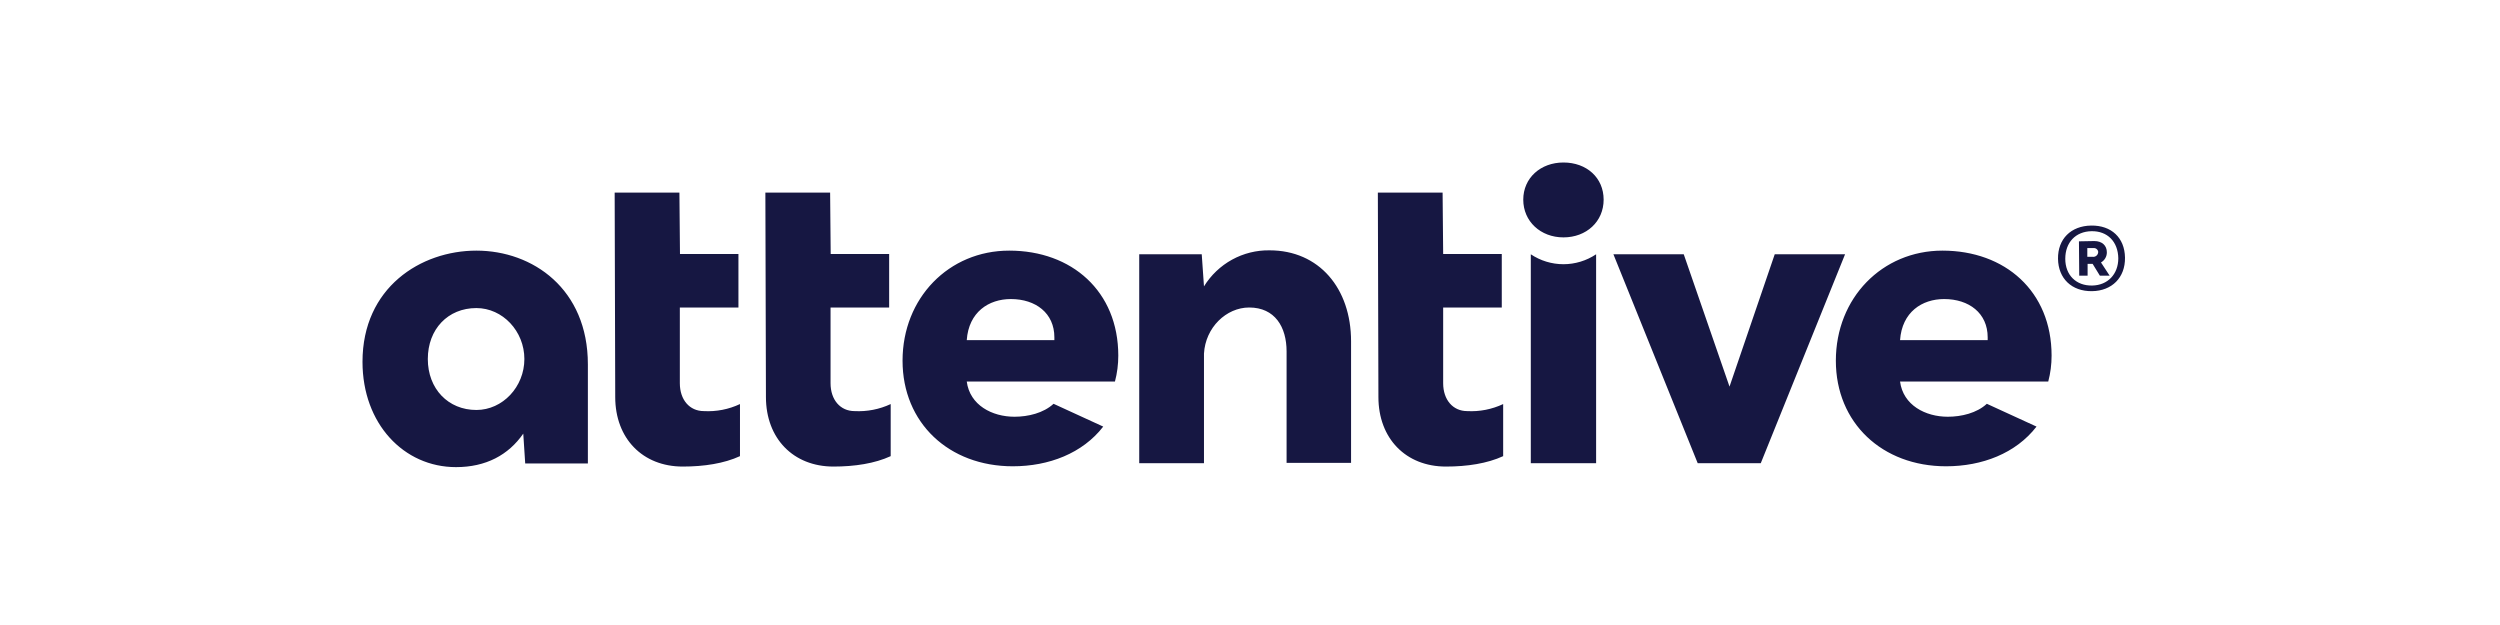
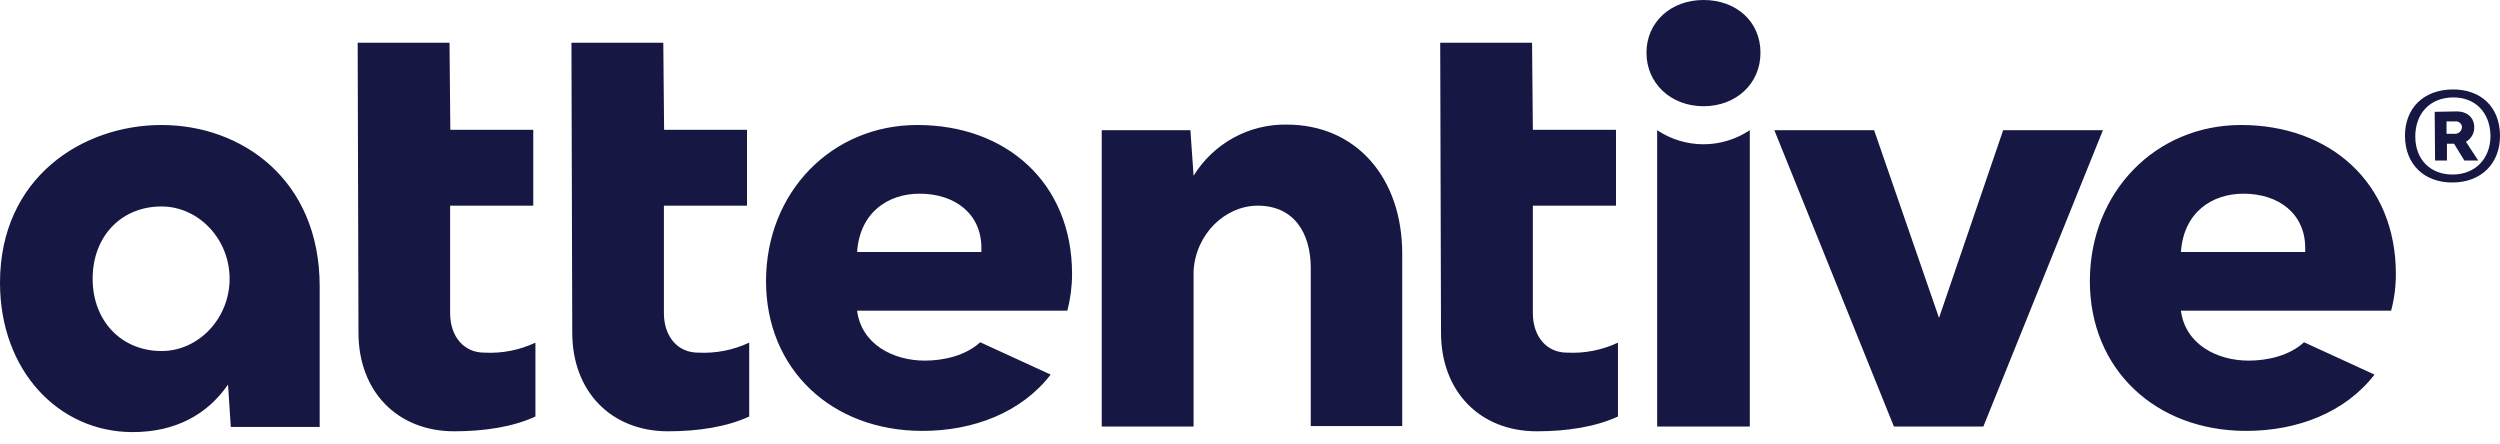
- <svg xmlns="http://www.w3.org/2000/svg" width="200" height="50" viewBox="0 0 200 50" fill="none">
-   <path d="M168.548 20.185C168.548 19.644 168.169 19.284 167.544 19.284L166.316 19.307L166.338 22.054H167.008V21.108H167.41L167.99 22.054H168.772L168.079 20.996C168.223 20.916 168.342 20.798 168.424 20.655C168.507 20.513 168.55 20.35 168.548 20.185ZM167.41 20.545H166.985V19.847H167.477C167.565 19.837 167.654 19.862 167.725 19.917C167.795 19.971 167.842 20.051 167.856 20.14V20.163C167.854 20.218 167.841 20.273 167.817 20.323C167.793 20.373 167.759 20.418 167.717 20.454C167.675 20.49 167.626 20.517 167.573 20.532C167.52 20.548 167.464 20.553 167.41 20.545ZM68.364 32.888C67.225 32.888 66.444 31.987 66.444 30.658V24.6H71.132V20.32H66.455L66.41 15.41H61.23L61.275 31.762C61.275 35.073 63.463 37.325 66.678 37.325C68.375 37.325 69.983 37.078 71.255 36.492V32.325C70.352 32.748 69.359 32.941 68.364 32.888ZM80.733 20.05C75.911 20.05 72.204 23.834 72.204 28.857C72.204 33.834 75.911 37.303 81.024 37.303C83.904 37.303 86.606 36.267 88.258 34.127L84.284 32.303C83.48 33.046 82.252 33.339 81.158 33.339C79.371 33.339 77.585 32.415 77.34 30.523H89.196C89.374 29.847 89.464 29.151 89.463 28.451C89.463 23.293 85.735 20.05 80.745 20.05H80.733ZM77.34 27.212C77.496 24.96 79.103 23.924 80.867 23.924C82.855 23.924 84.35 25.05 84.35 26.987V27.212H77.34ZM56.307 32.888C55.168 32.888 54.387 31.987 54.387 30.658V24.6H59.075V20.32H54.398L54.353 15.41H49.173L49.218 31.762C49.218 35.073 51.406 37.325 54.621 37.325C56.318 37.325 57.926 37.078 59.198 36.492V32.325C58.295 32.75 57.302 32.944 56.307 32.888ZM38.11 20.05C33.666 20.05 29 23 29 28.947C29 33.902 32.304 37.37 36.48 37.37C38.869 37.37 40.677 36.402 41.861 34.69L42.017 37.078H47.03V29.149C47.03 23.113 42.62 20.05 38.11 20.05ZM38.11 32.798C35.855 32.798 34.225 31.109 34.225 28.721C34.225 26.334 35.832 24.645 38.11 24.645C40.209 24.645 41.95 26.491 41.95 28.721C41.95 30.951 40.209 32.798 38.11 32.798ZM167.298 18.045C165.668 18.068 164.619 19.126 164.641 20.703C164.663 22.28 165.735 23.316 167.365 23.293C168.95 23.271 170.022 22.212 170 20.613C169.977 19.014 168.906 18.023 167.298 18.045ZM167.365 22.843C166.092 22.865 165.222 22.009 165.222 20.703C165.222 19.397 166.048 18.518 167.32 18.496C168.593 18.473 169.441 19.329 169.464 20.658C169.464 21.942 168.615 22.82 167.376 22.843H167.365ZM141.978 20.343L138.361 30.929L134.7 20.343H129.073L135.816 37.055H140.862L147.605 20.343H141.978ZM155.397 20.05C150.575 20.05 146.868 23.834 146.868 28.857C146.868 33.834 150.575 37.303 155.688 37.303C158.568 37.303 161.27 36.267 162.922 34.127L158.947 32.303C158.144 33.046 156.916 33.339 155.822 33.339C154.035 33.339 152.249 32.415 152.004 30.523H163.86C164.038 29.847 164.128 29.151 164.127 28.451C164.127 23.293 160.399 20.05 155.397 20.05ZM159.014 27.212H152.004C152.16 24.96 153.767 23.924 155.531 23.924C157.518 23.924 159.014 25.05 159.014 26.987V27.212ZM125.076 13C123.245 13 121.861 14.239 121.861 15.973C121.861 17.707 123.245 18.991 125.076 18.991C126.907 18.991 128.291 17.73 128.291 15.973C128.291 14.216 126.929 13 125.076 13ZM101.565 20.027C100.518 20.01 99.485 20.267 98.565 20.772C97.646 21.277 96.872 22.014 96.318 22.91L96.139 20.343H91.138V37.055H96.318V28.293C96.43 26.199 98.104 24.6 99.935 24.6C101.989 24.6 102.927 26.154 102.927 28.113V37.032H108.085V27.302C108.085 23.068 105.528 20.027 101.565 20.027ZM117.373 32.888C116.234 32.888 115.453 31.987 115.453 30.658V24.6H120.142V20.32H115.453L115.408 15.41H110.228L110.273 31.762C110.273 35.073 112.461 37.325 115.676 37.325C117.373 37.325 118.981 37.078 120.253 36.492V32.325C119.354 32.748 118.365 32.942 117.373 32.888ZM122.464 20.343V37.055H127.689V20.343C126.914 20.86 126.005 21.137 125.076 21.137C124.147 21.137 123.238 20.86 122.464 20.343Z" fill="#161742" />
+ <svg xmlns="http://www.w3.org/2000/svg" width="141" height="25" viewBox="0 0 141 25" fill="none">
+   <path d="M139.548 7.185C139.548 6.644 139.169 6.284 138.544 6.284L137.316 6.307L137.338 9.054H138.008V8.108H138.41L138.99 9.054H139.772L139.079 7.996C139.223 7.916 139.342 7.798 139.424 7.655C139.507 7.513 139.55 7.35 139.548 7.185ZM138.41 7.545H137.985V6.847H138.477C138.565 6.837 138.654 6.862 138.725 6.917C138.795 6.971 138.842 7.051 138.856 7.14V7.162C138.854 7.218 138.841 7.273 138.817 7.323C138.793 7.373 138.759 7.418 138.717 7.454C138.675 7.49 138.626 7.517 138.573 7.532C138.52 7.548 138.464 7.553 138.41 7.545ZM39.364 19.888C38.225 19.888 37.444 18.987 37.444 17.658V11.6H42.132V7.32H37.455L37.41 2.41H32.23L32.275 18.762C32.275 22.073 34.463 24.325 37.678 24.325C39.375 24.325 40.983 24.078 42.255 23.492V19.325C41.352 19.748 40.359 19.942 39.364 19.888ZM51.733 7.05C46.911 7.05 43.204 10.834 43.204 15.857C43.204 20.834 46.911 24.303 52.024 24.303C54.904 24.303 57.606 23.267 59.258 21.127L55.283 19.303C54.48 20.046 53.252 20.339 52.158 20.339C50.371 20.339 48.585 19.415 48.34 17.523H60.196C60.374 16.847 60.464 16.151 60.464 15.451C60.464 10.293 56.735 7.05 51.745 7.05H51.733ZM48.34 14.212C48.496 11.96 50.103 10.924 51.867 10.924C53.855 10.924 55.35 12.05 55.35 13.987V14.212H48.34ZM27.307 19.888C26.168 19.888 25.387 18.987 25.387 17.658V11.6H30.076V7.32H25.398L25.353 2.41H20.173L20.218 18.762C20.218 22.073 22.406 24.325 25.621 24.325C27.318 24.325 28.926 24.078 30.198 23.492V19.325C29.295 19.75 28.302 19.944 27.307 19.888ZM9.11 7.05C4.667 7.05 0 10 0 15.947C0 20.902 3.304 24.37 7.48 24.37C9.869 24.37 11.677 23.402 12.861 21.69L13.017 24.078H18.03V16.149C18.03 10.113 13.62 7.05 9.11 7.05ZM9.11 19.798C6.855 19.798 5.225 18.109 5.225 15.721C5.225 13.334 6.832 11.645 9.11 11.645C11.209 11.645 12.95 13.492 12.95 15.721C12.95 17.951 11.209 19.798 9.11 19.798ZM138.298 5.045C136.668 5.068 135.619 6.126 135.641 7.703C135.663 9.28 136.735 10.316 138.365 10.293C139.95 10.271 141.022 9.212 141 7.613C140.977 6.014 139.906 5.023 138.298 5.045ZM138.365 9.843C137.092 9.865 136.222 9.009 136.222 7.703C136.222 6.397 137.048 5.518 138.32 5.496C139.593 5.473 140.441 6.329 140.464 7.658C140.464 8.942 139.615 9.82 138.376 9.843H138.365ZM112.978 7.343L109.361 17.929L105.7 7.343H100.073L106.816 24.055H111.862L118.605 7.343H112.978ZM126.397 7.05C121.575 7.05 117.868 10.834 117.868 15.857C117.868 20.834 121.575 24.303 126.688 24.303C129.568 24.303 132.27 23.267 133.922 21.127L129.947 19.303C129.144 20.046 127.916 20.339 126.822 20.339C125.035 20.339 123.249 19.415 123.004 17.523H134.86C135.038 16.847 135.128 16.151 135.127 15.451C135.127 10.293 131.399 7.05 126.397 7.05ZM130.014 14.212H123.004C123.16 11.96 124.767 10.924 126.531 10.924C128.518 10.924 130.014 12.05 130.014 13.987V14.212ZM96.076 0C94.245 0 92.861 1.239 92.861 2.973C92.861 4.707 94.245 5.991 96.076 5.991C97.907 5.991 99.291 4.73 99.291 2.973C99.291 1.216 97.929 0 96.076 0ZM72.565 7.027C71.518 7.01 70.485 7.267 69.565 7.772C68.646 8.277 67.872 9.014 67.318 9.91L67.139 7.343H62.138V24.055H67.318V15.293C67.43 13.199 69.104 11.6 70.935 11.6C72.989 11.6 73.927 13.154 73.927 15.113V24.032H79.085V14.302C79.085 10.068 76.528 7.027 72.565 7.027ZM88.373 19.888C87.234 19.888 86.453 18.987 86.453 17.658V11.6H91.142V7.32H86.453L86.408 2.41H81.228L81.273 18.762C81.273 22.073 83.461 24.325 86.676 24.325C88.373 24.325 89.981 24.078 91.253 23.492V19.325C90.354 19.748 89.365 19.942 88.373 19.888ZM93.464 7.343V24.055H98.689V7.343C97.914 7.86 97.005 8.137 96.076 8.137C95.147 8.137 94.238 7.86 93.464 7.343Z" fill="#161742" />
</svg>
